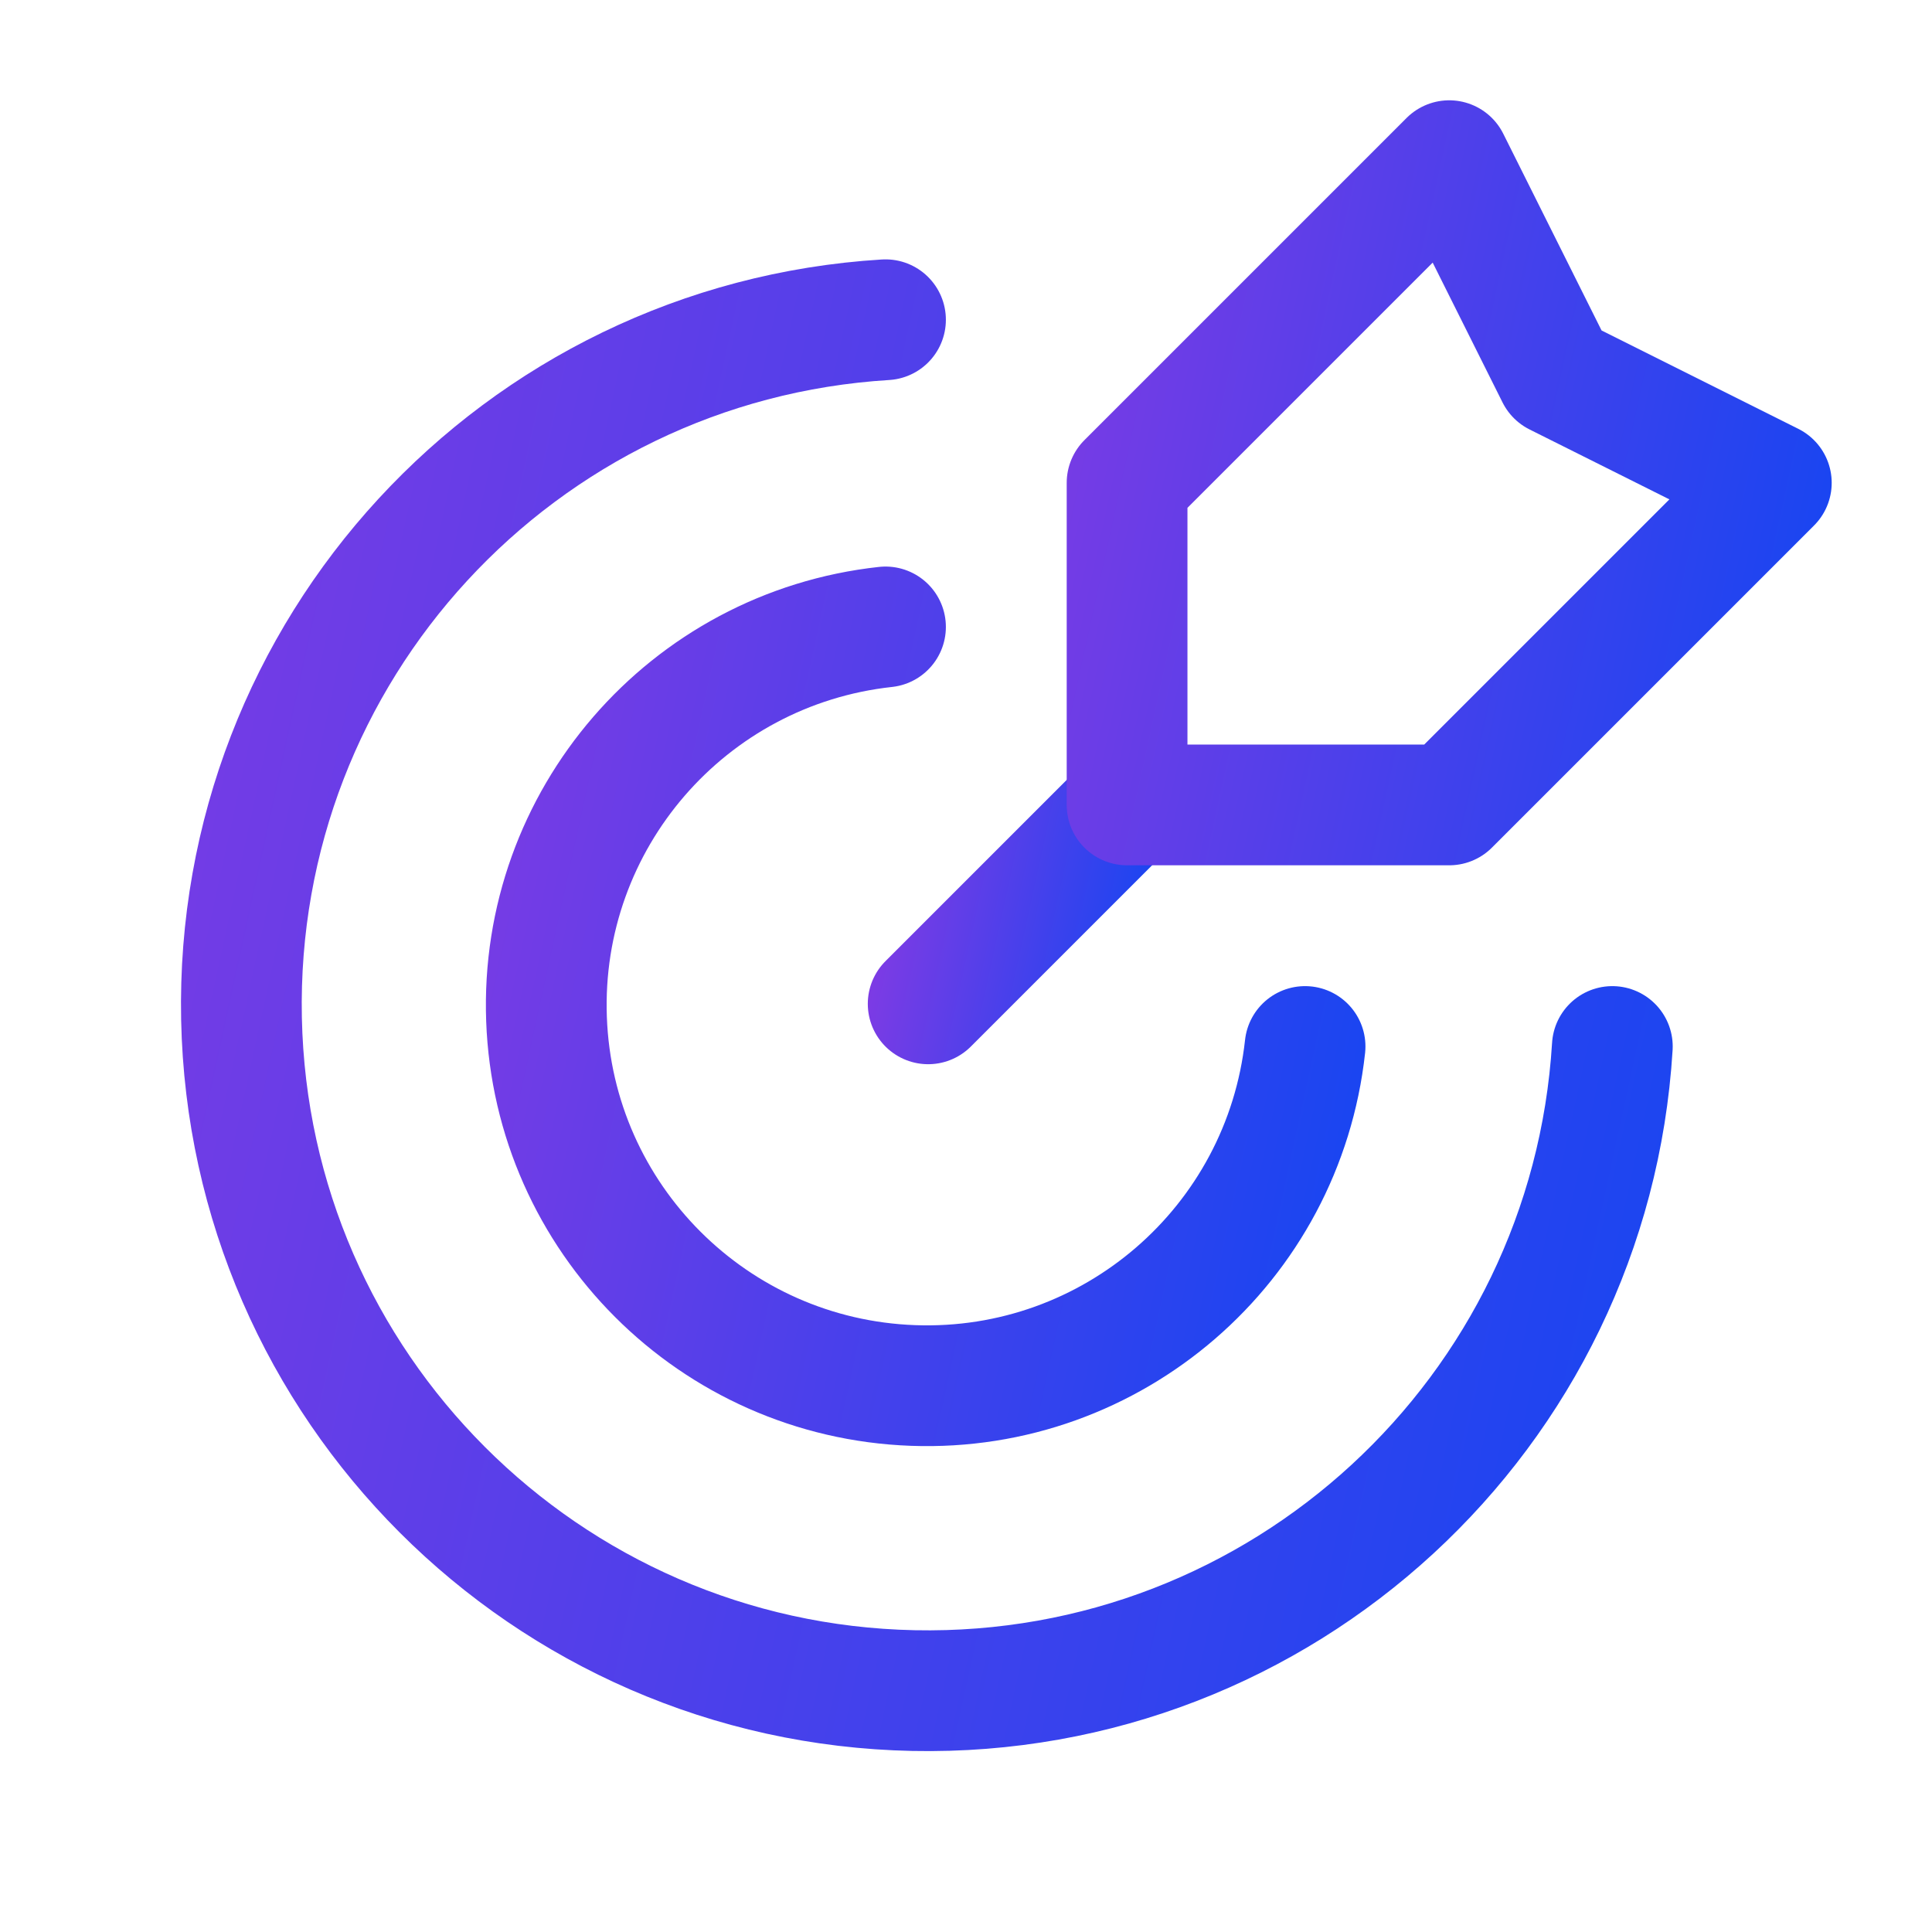
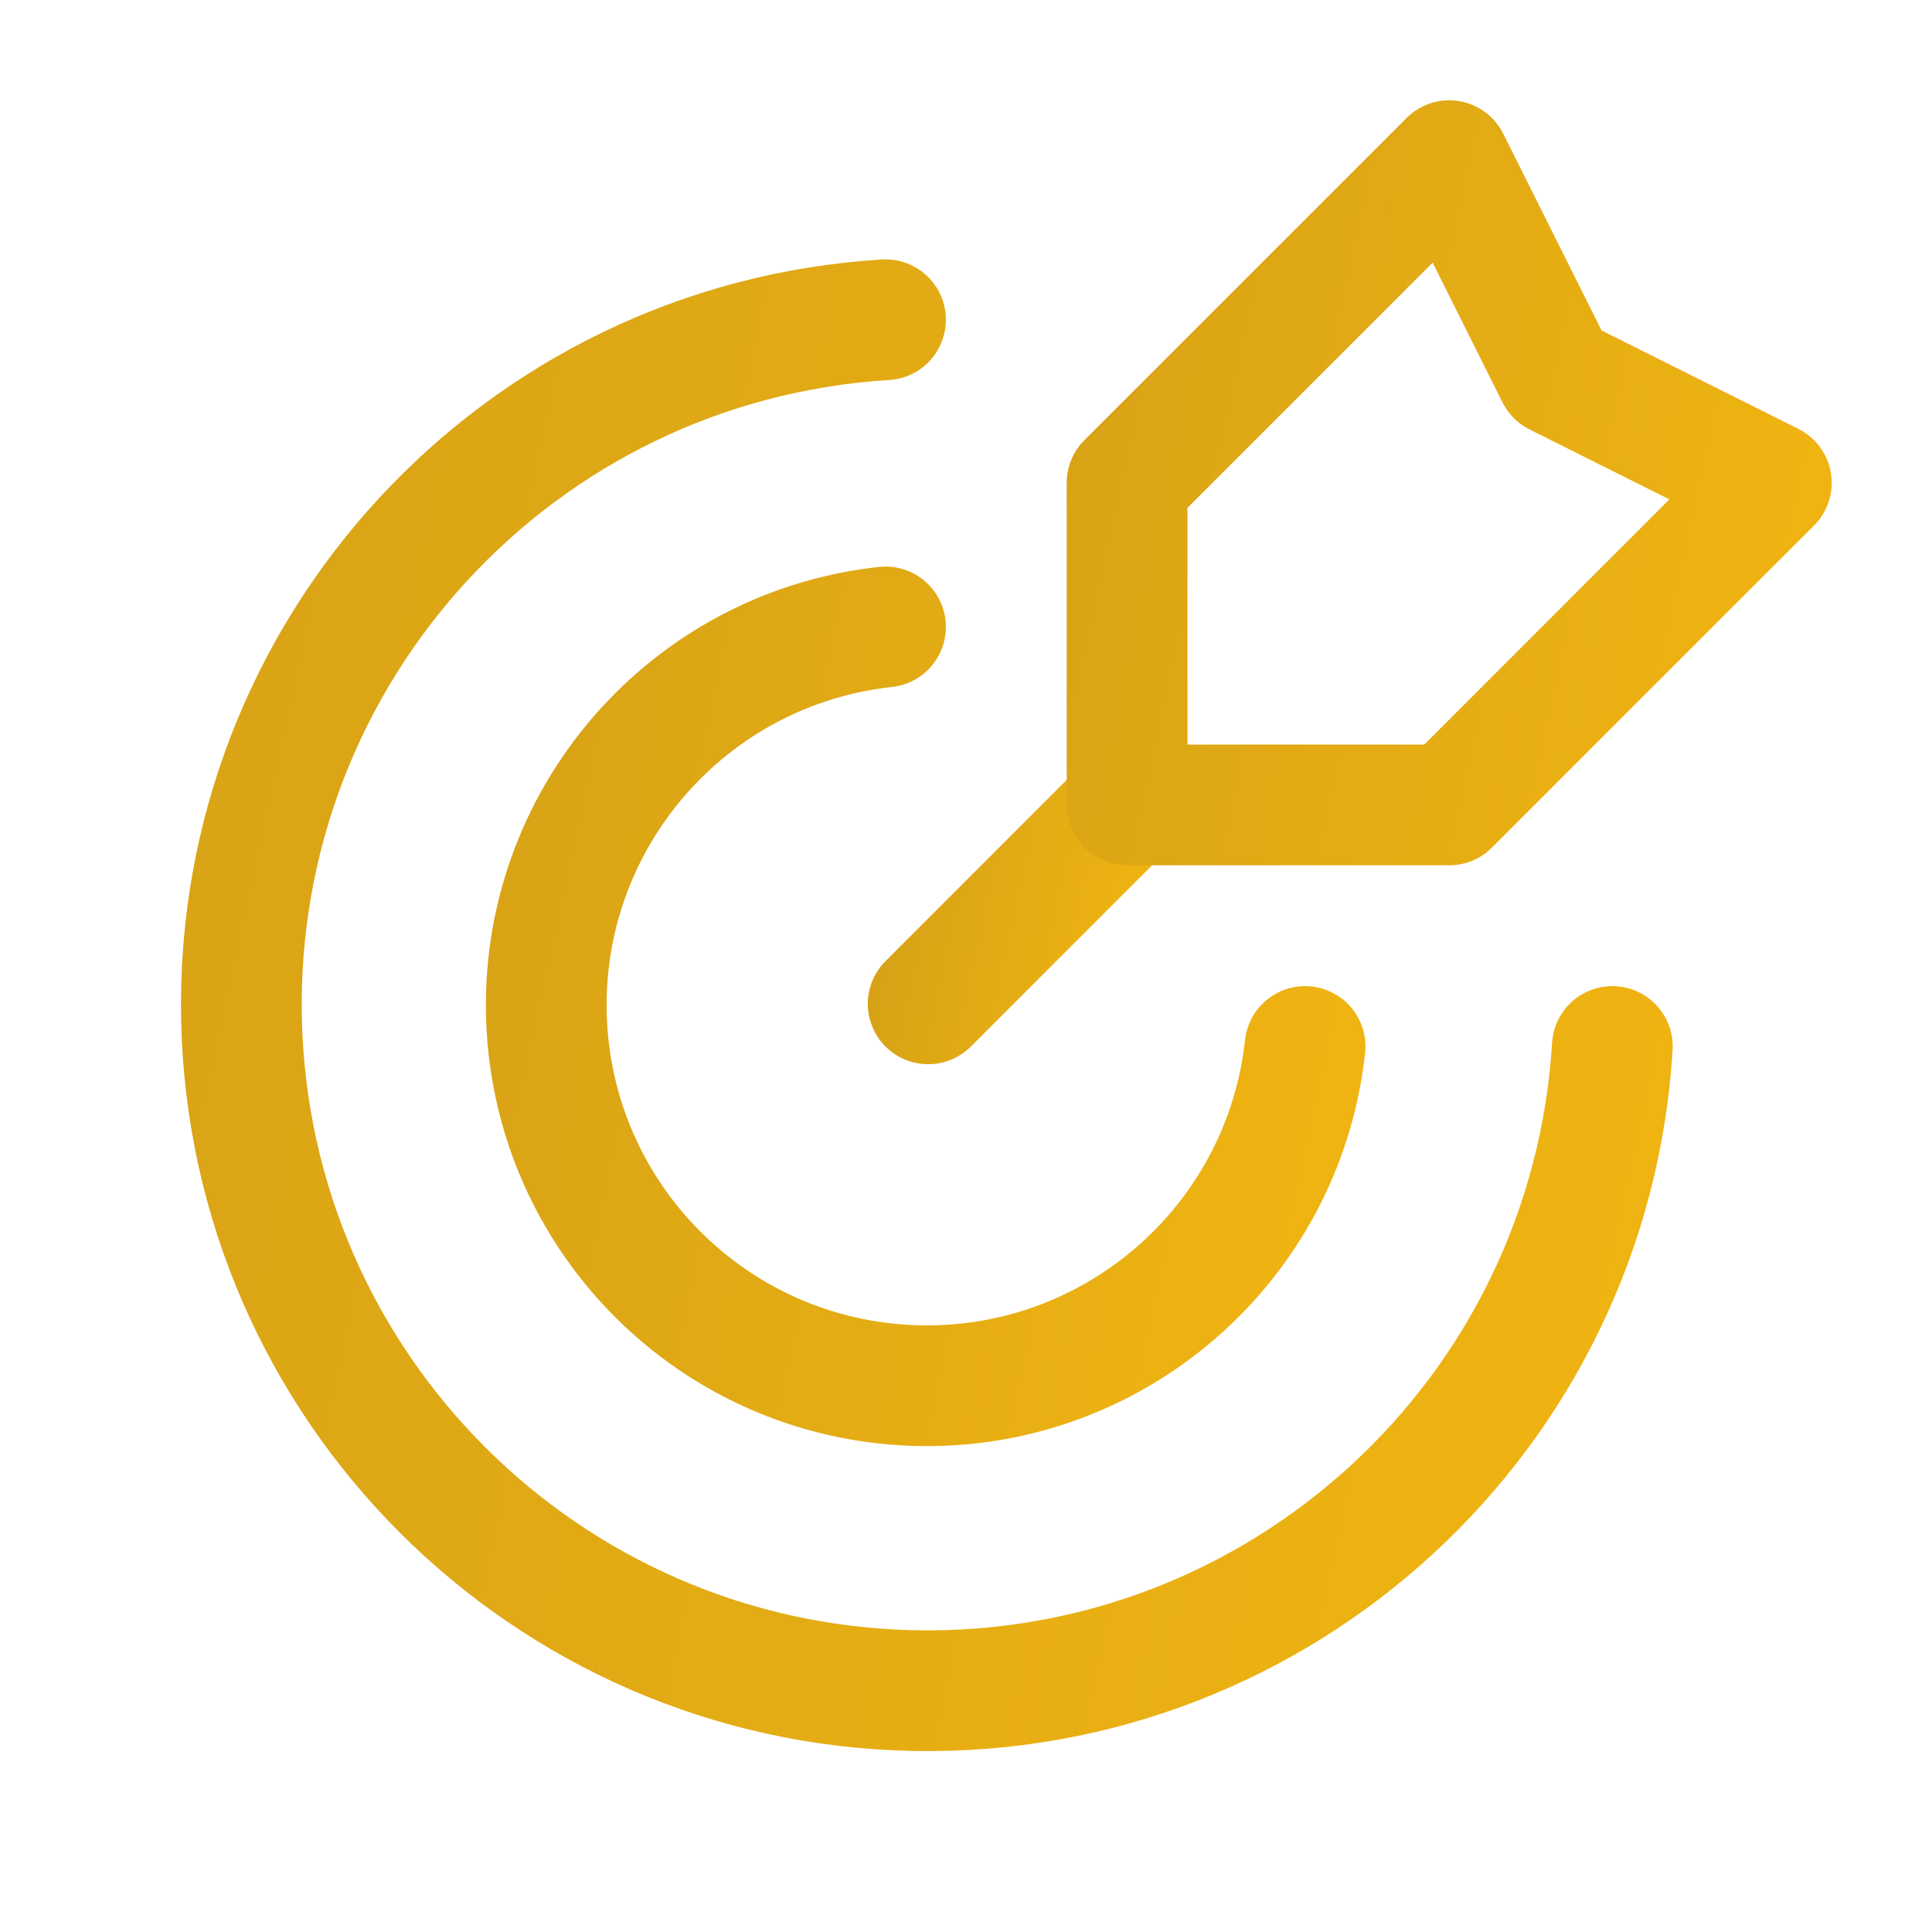
<svg xmlns="http://www.w3.org/2000/svg" width="24" height="24" viewBox="0 0 24 24" fill="none">
  <g id="Business, Products/target-goal">
    <g id="Group">
      <path id="Path" d="M14.041 9.959L11.53 12.47" stroke="url(#paint0_linear_5091_6857)" stroke-width="1.5" stroke-linecap="round" stroke-linejoin="round" />
      <path id="Path_2" fill-rule="evenodd" clip-rule="evenodd" d="M14.001 5.998V9.999H18.003L22.004 5.998L19.336 4.664L18.003 1.996L14.001 5.998Z" stroke="url(#paint1_linear_5091_6857)" stroke-width="1.5" stroke-linecap="round" stroke-linejoin="round" />
      <path id="Path_3" d="M11 3.972C6.436 4.252 2.907 8.083 3 12.654C3.094 17.225 6.777 20.908 11.348 21.001C15.919 21.094 19.75 17.564 20.029 13" stroke="url(#paint2_linear_5091_6857)" stroke-width="1.5" stroke-linecap="round" stroke-linejoin="round" />
      <path id="Path_4" d="M16.212 13C15.943 15.463 13.818 17.301 11.342 17.211C8.865 17.121 6.879 15.135 6.789 12.659C6.699 10.182 8.537 8.057 11 7.788" stroke="url(#paint3_linear_5091_6857)" stroke-width="1.5" stroke-linecap="round" stroke-linejoin="round" />
    </g>
  </g>
  <defs>
    <linearGradient id="paint0_linear_5091_6857" x1="14.355" y1="12.287" x2="10.641" y2="11.476" gradientUnits="userSpaceOnUse">
-       <stop stop-color="#1146F2" />
-       <stop offset="1" stop-color="#873AE3" />
+       <stop stop-color="#F2B611" />
+       <stop offset="1" stop-color="#D4A017" />
    </linearGradient>
    <linearGradient id="paint1_linear_5091_6857" x1="23.005" y1="9.416" x2="11.166" y2="6.831" gradientUnits="userSpaceOnUse">
-       <stop stop-color="#1146F2" />
-       <stop offset="1" stop-color="#873AE3" />
+       <stop stop-color="#F2B611" />
+       <stop offset="1" stop-color="#D4A017" />
    </linearGradient>
    <linearGradient id="paint2_linear_5091_6857" x1="22.158" y1="19.761" x2="-3.034" y2="14.261" gradientUnits="userSpaceOnUse">
-       <stop stop-color="#1146F2" />
-       <stop offset="1" stop-color="#873AE3" />
+       <stop stop-color="#F2B611" />
+       <stop offset="1" stop-color="#D4A017" />
    </linearGradient>
    <linearGradient id="paint3_linear_5091_6857" x1="17.39" y1="16.527" x2="3.447" y2="13.483" gradientUnits="userSpaceOnUse">
-       <stop stop-color="#1146F2" />
-       <stop offset="1" stop-color="#873AE3" />
+       <stop stop-color="#F2B611" />
+       <stop offset="1" stop-color="#D4A017" />
    </linearGradient>
  </defs>
</svg>
